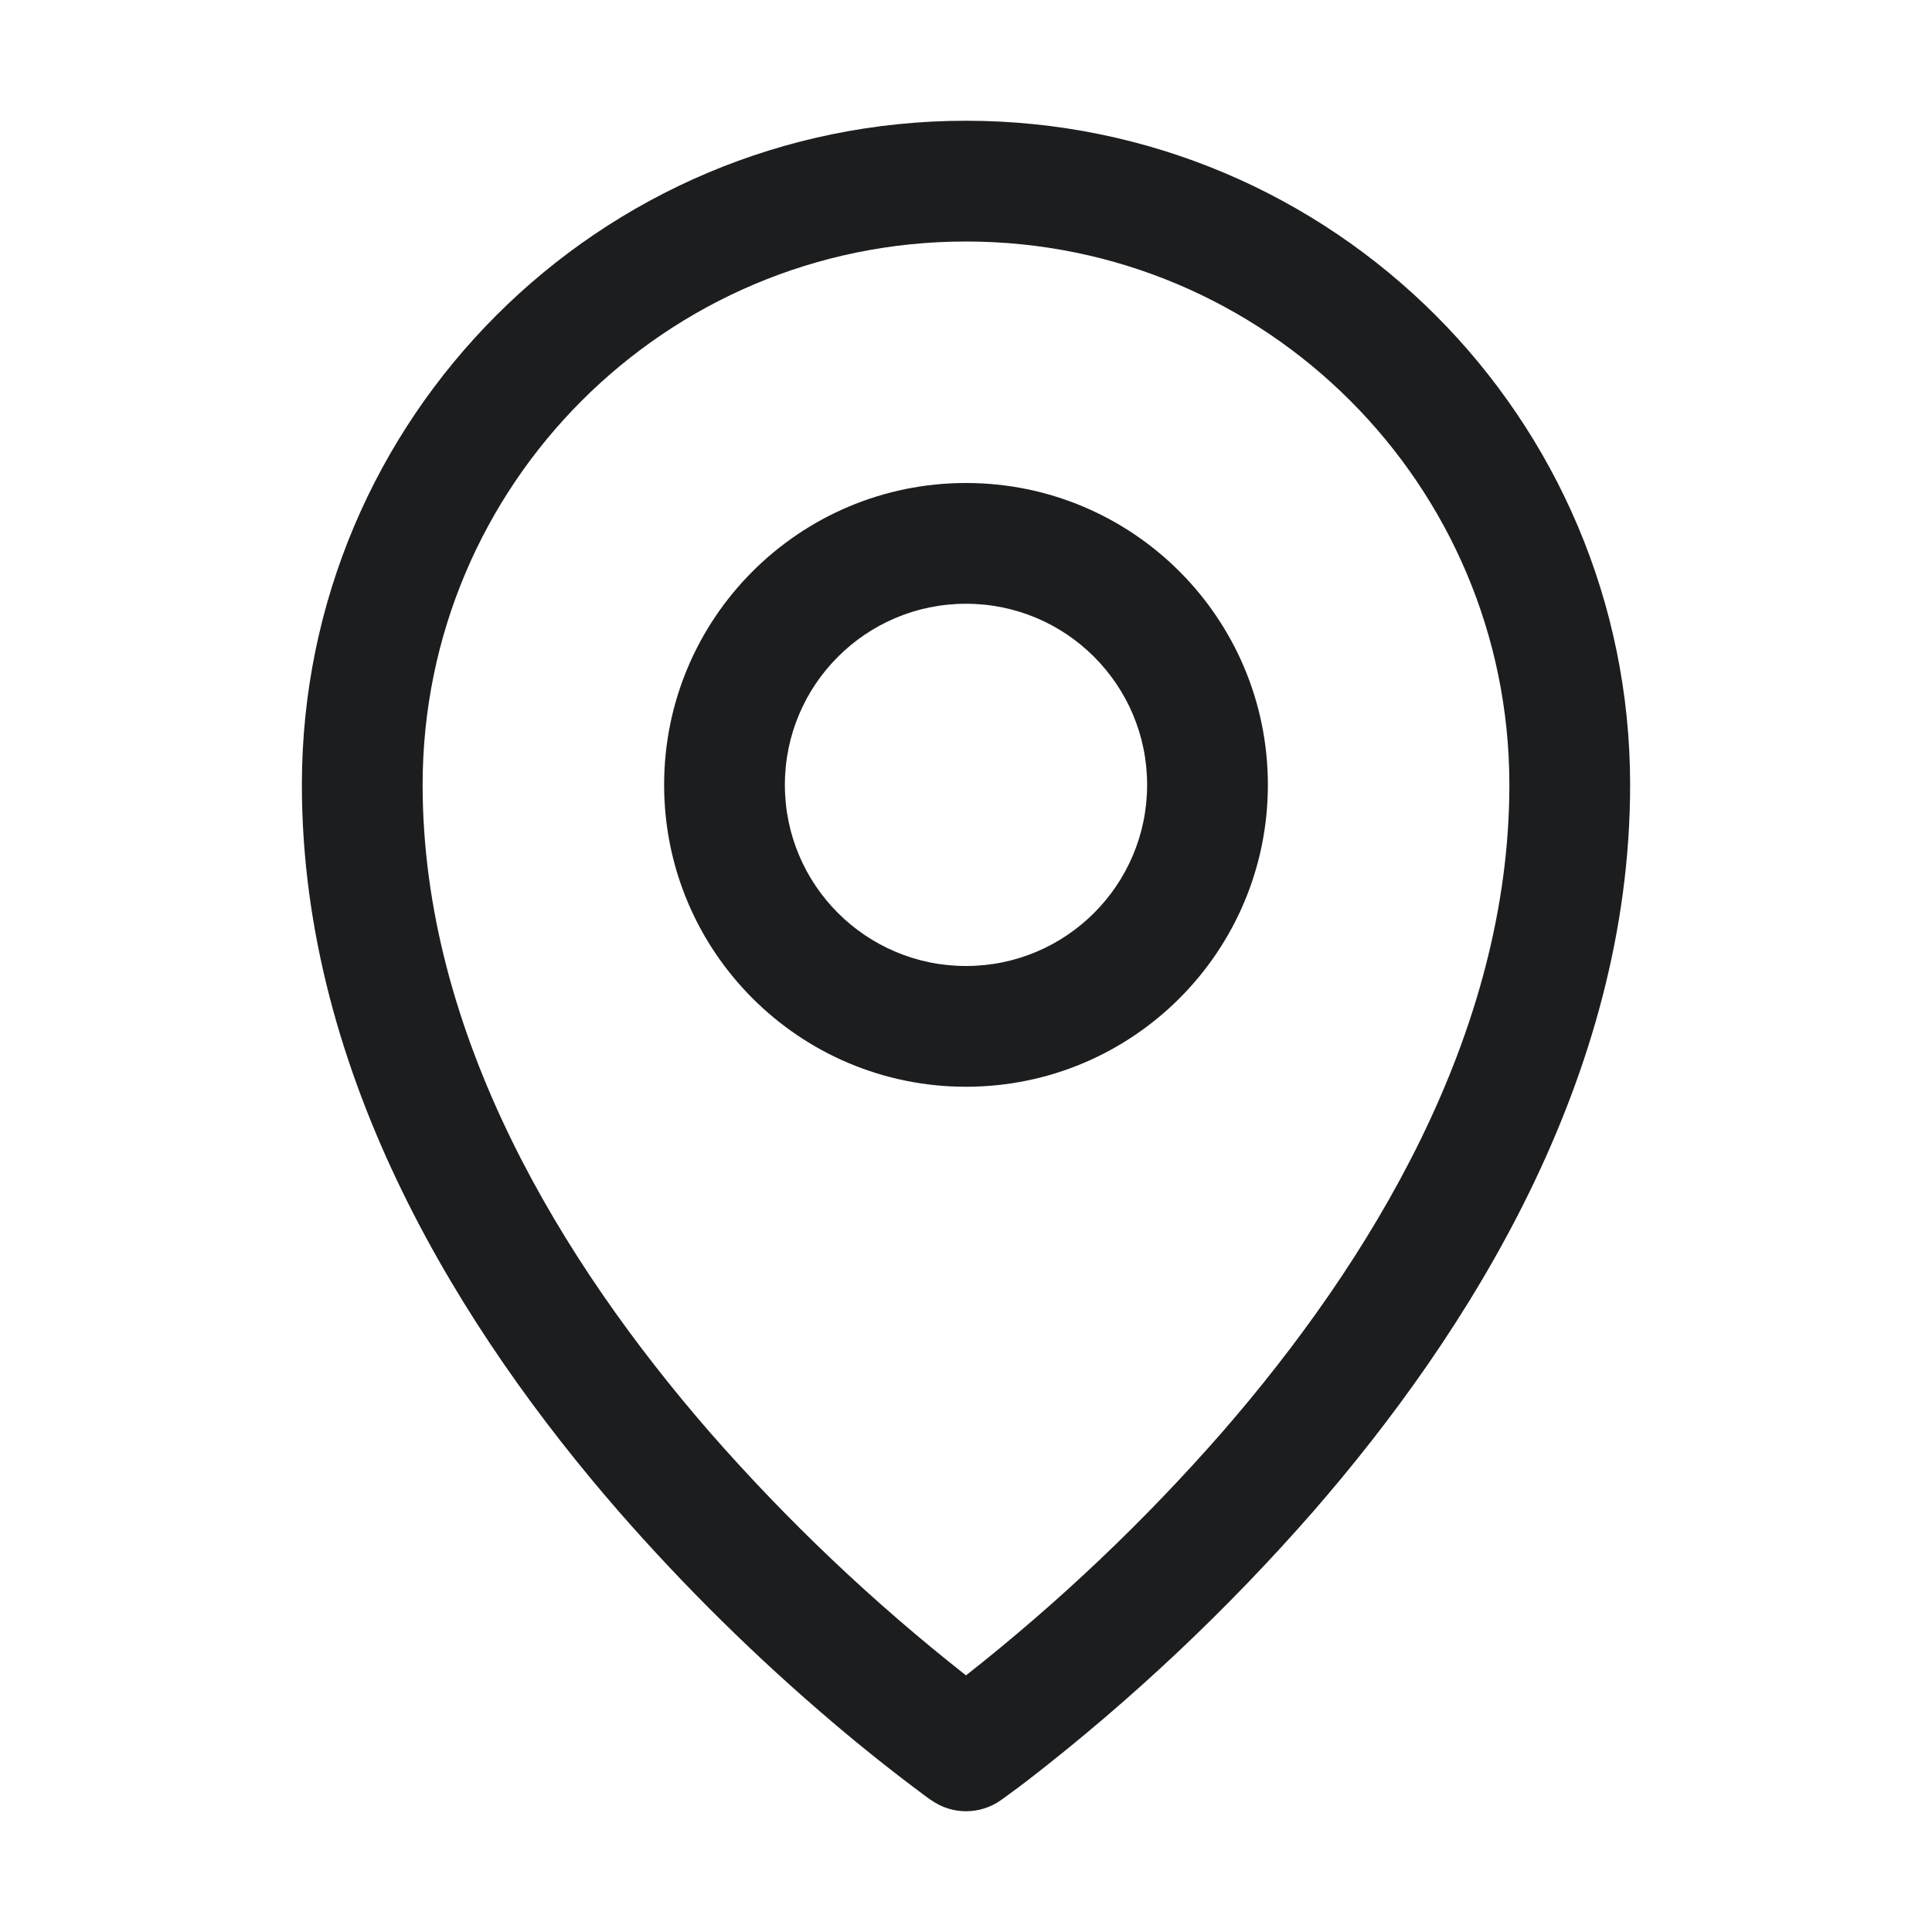
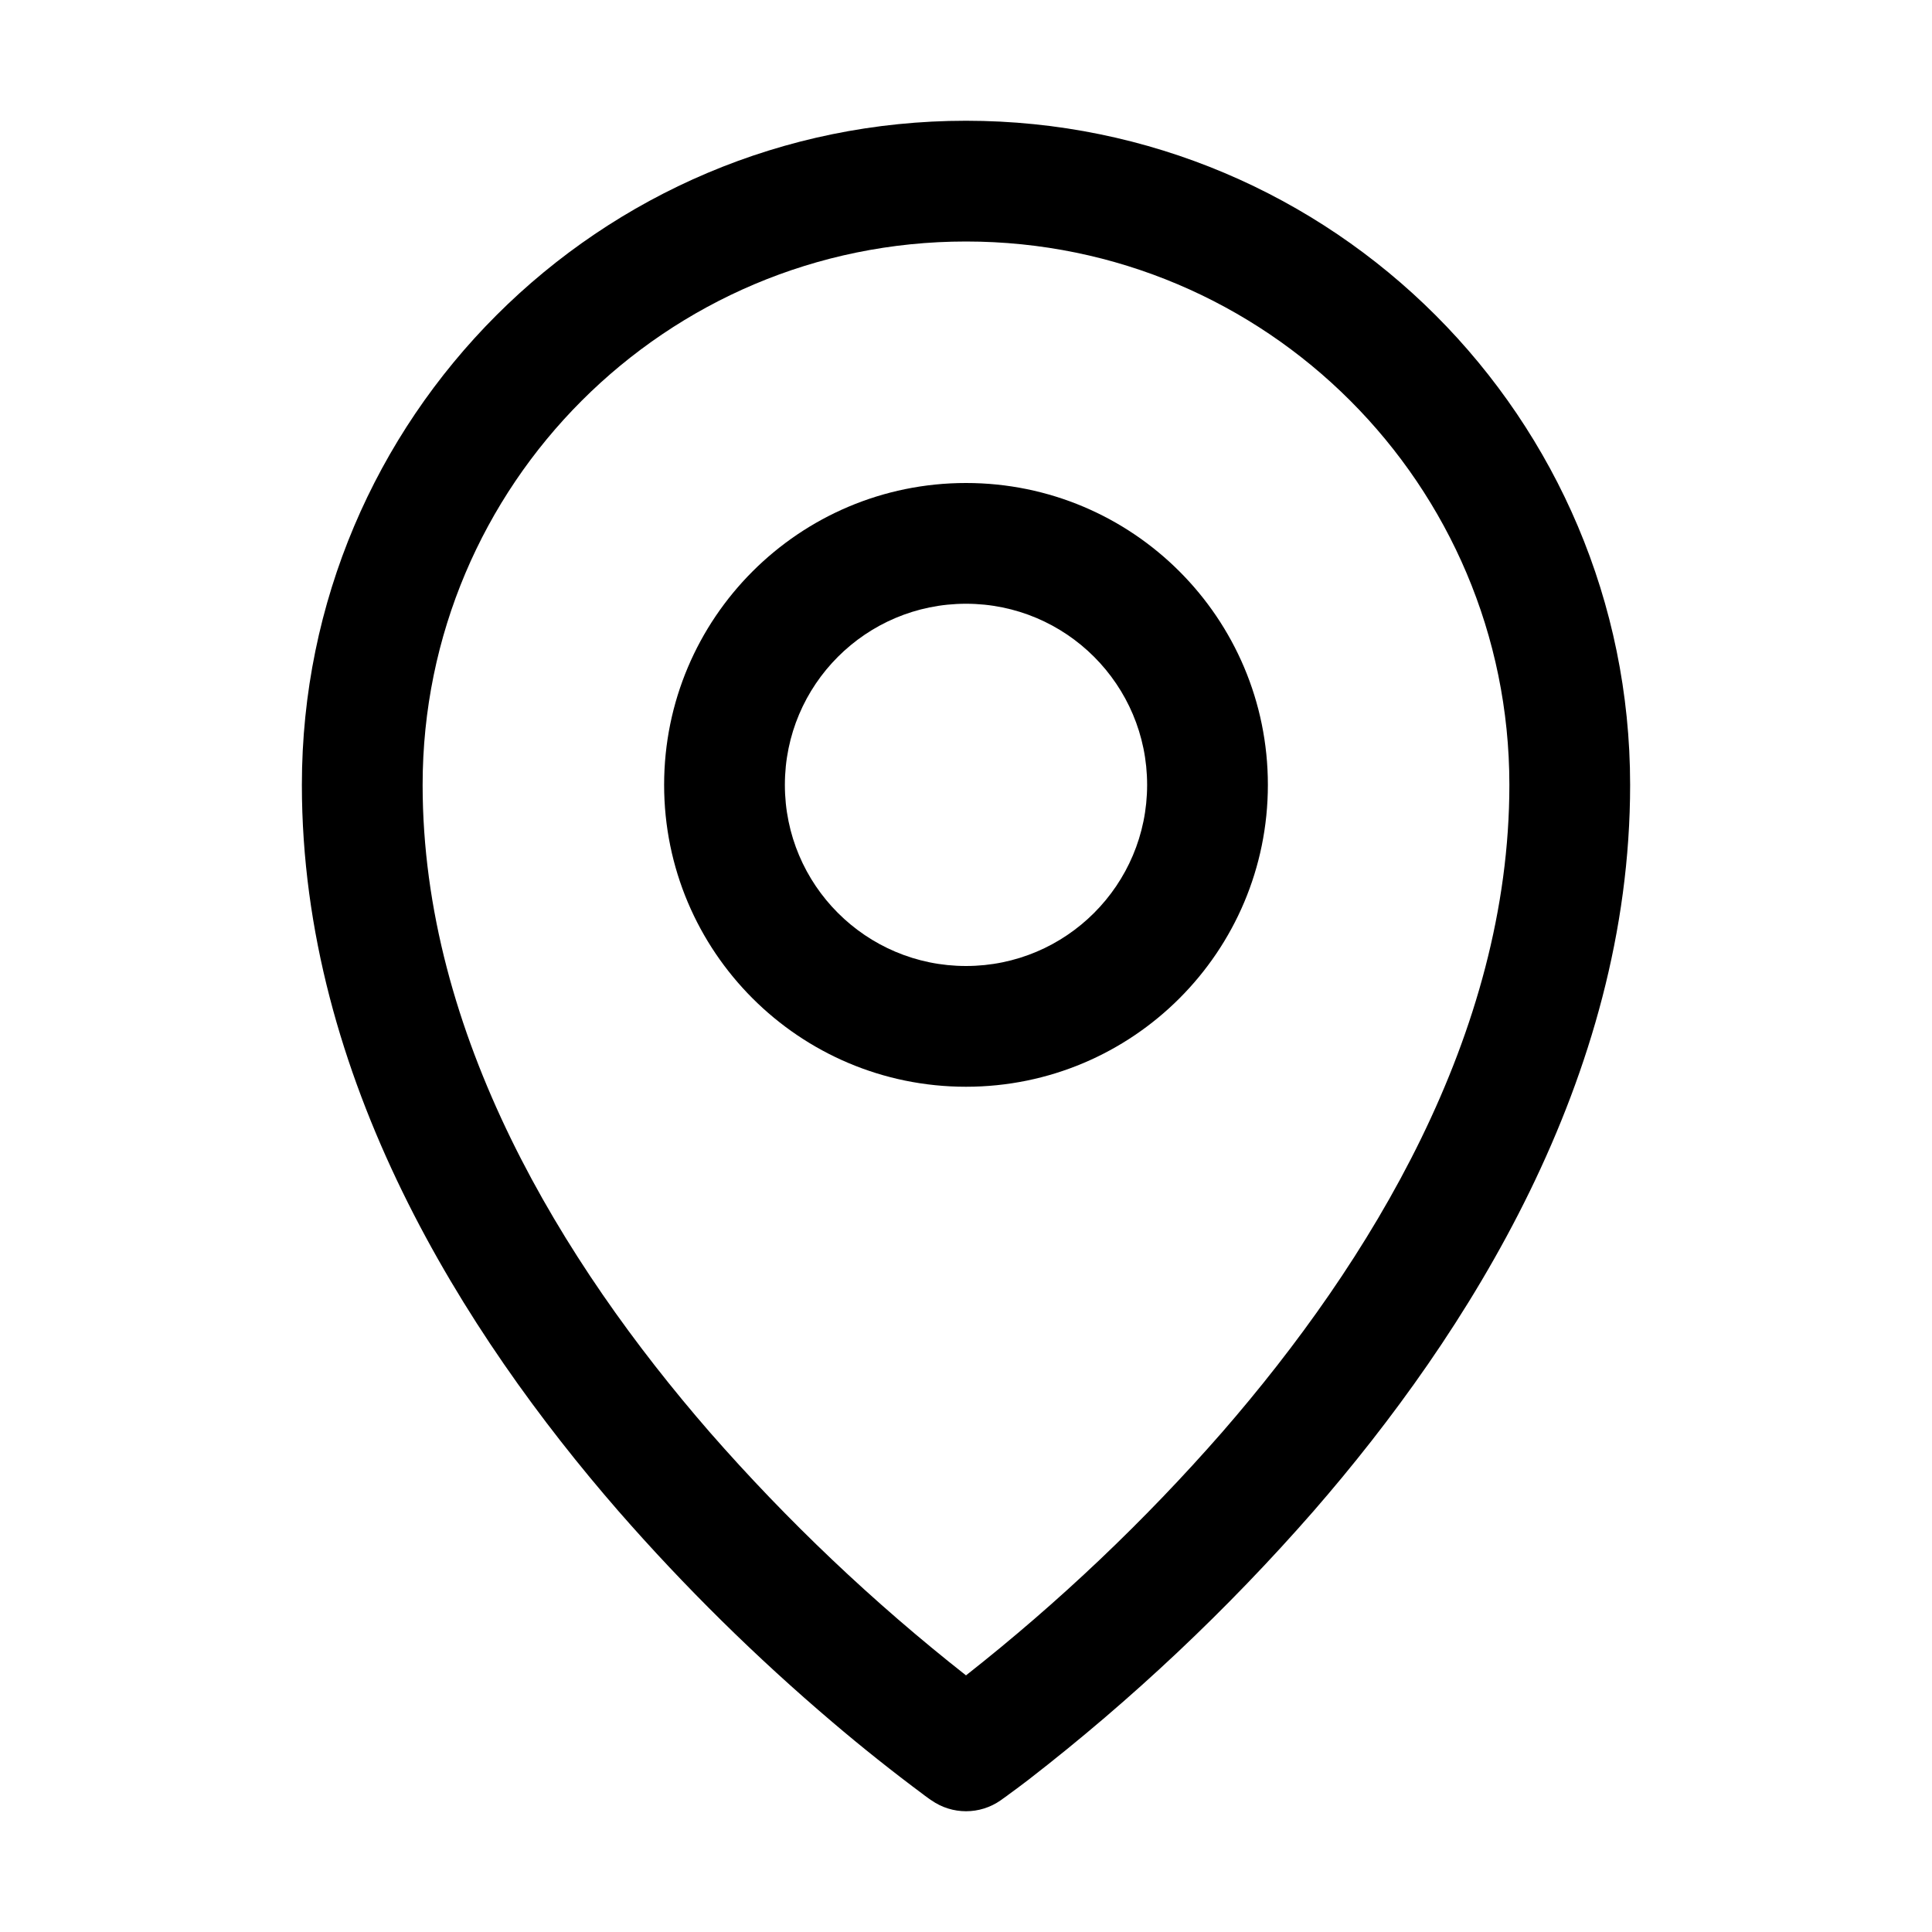
<svg xmlns="http://www.w3.org/2000/svg" width="24" height="24" fill="none" viewBox="0 0 24 24">
-   <path fill="#1C1D1F" d="M8.25 9.75a3.75 3.75 0 1 1 7.5 0 3.75 3.75 0 0 1-7.5 0ZM12 7.5a2.25 2.25 0 1 0 0 4.5 2.25 2.25 0 0 0 0-4.5Z" />
-   <path fill="#1C1D1F" d="M12.431 22.364a.75.75 0 0 1-.861 0l-.003-.002-.005-.003-.02-.014-.058-.042-.01-.008a21.987 21.987 0 0 1-1.131-.9 25.146 25.146 0 0 1-2.659-2.622C5.766 16.568 3.75 13.395 3.75 9.75a8.25 8.25 0 1 1 16.5 0c0 3.645-2.016 6.818-3.934 9.023a25.156 25.156 0 0 1-3.538 3.334c-.107.082-.192.145-.252.188l-.01.008-.059.042-.019.014-.005.003-.002.002ZM12 3a6.75 6.75 0 0 0-6.75 6.75c0 3.105 1.734 5.932 3.566 8.04A23.64 23.64 0 0 0 12 20.812a23.633 23.633 0 0 0 3.184-3.023c1.832-2.108 3.566-4.935 3.566-8.04A6.75 6.75 0 0 0 12 3Z" />
+   <path fill="currentColor" d="M8.25 9.75a3.75 3.75 0 1 1 7.5 0 3.75 3.75 0 0 1-7.5 0ZM12 7.5a2.25 2.25 0 1 0 0 4.5 2.25 2.25 0 0 0 0-4.5Z" />
+   <path fill="currentColor" d="M12.431 22.364a.75.75 0 0 1-.861 0l-.003-.002-.005-.003-.02-.014-.058-.042-.01-.008a21.987 21.987 0 0 1-1.131-.9 25.146 25.146 0 0 1-2.659-2.622C5.766 16.568 3.75 13.395 3.75 9.75a8.25 8.25 0 1 1 16.5 0c0 3.645-2.016 6.818-3.934 9.023a25.156 25.156 0 0 1-3.538 3.334c-.107.082-.192.145-.252.188l-.01.008-.059.042-.019.014-.005.003-.002.002ZM12 3a6.75 6.75 0 0 0-6.75 6.75c0 3.105 1.734 5.932 3.566 8.04A23.64 23.64 0 0 0 12 20.812a23.633 23.633 0 0 0 3.184-3.023c1.832-2.108 3.566-4.935 3.566-8.04A6.75 6.75 0 0 0 12 3Z" />
</svg>
